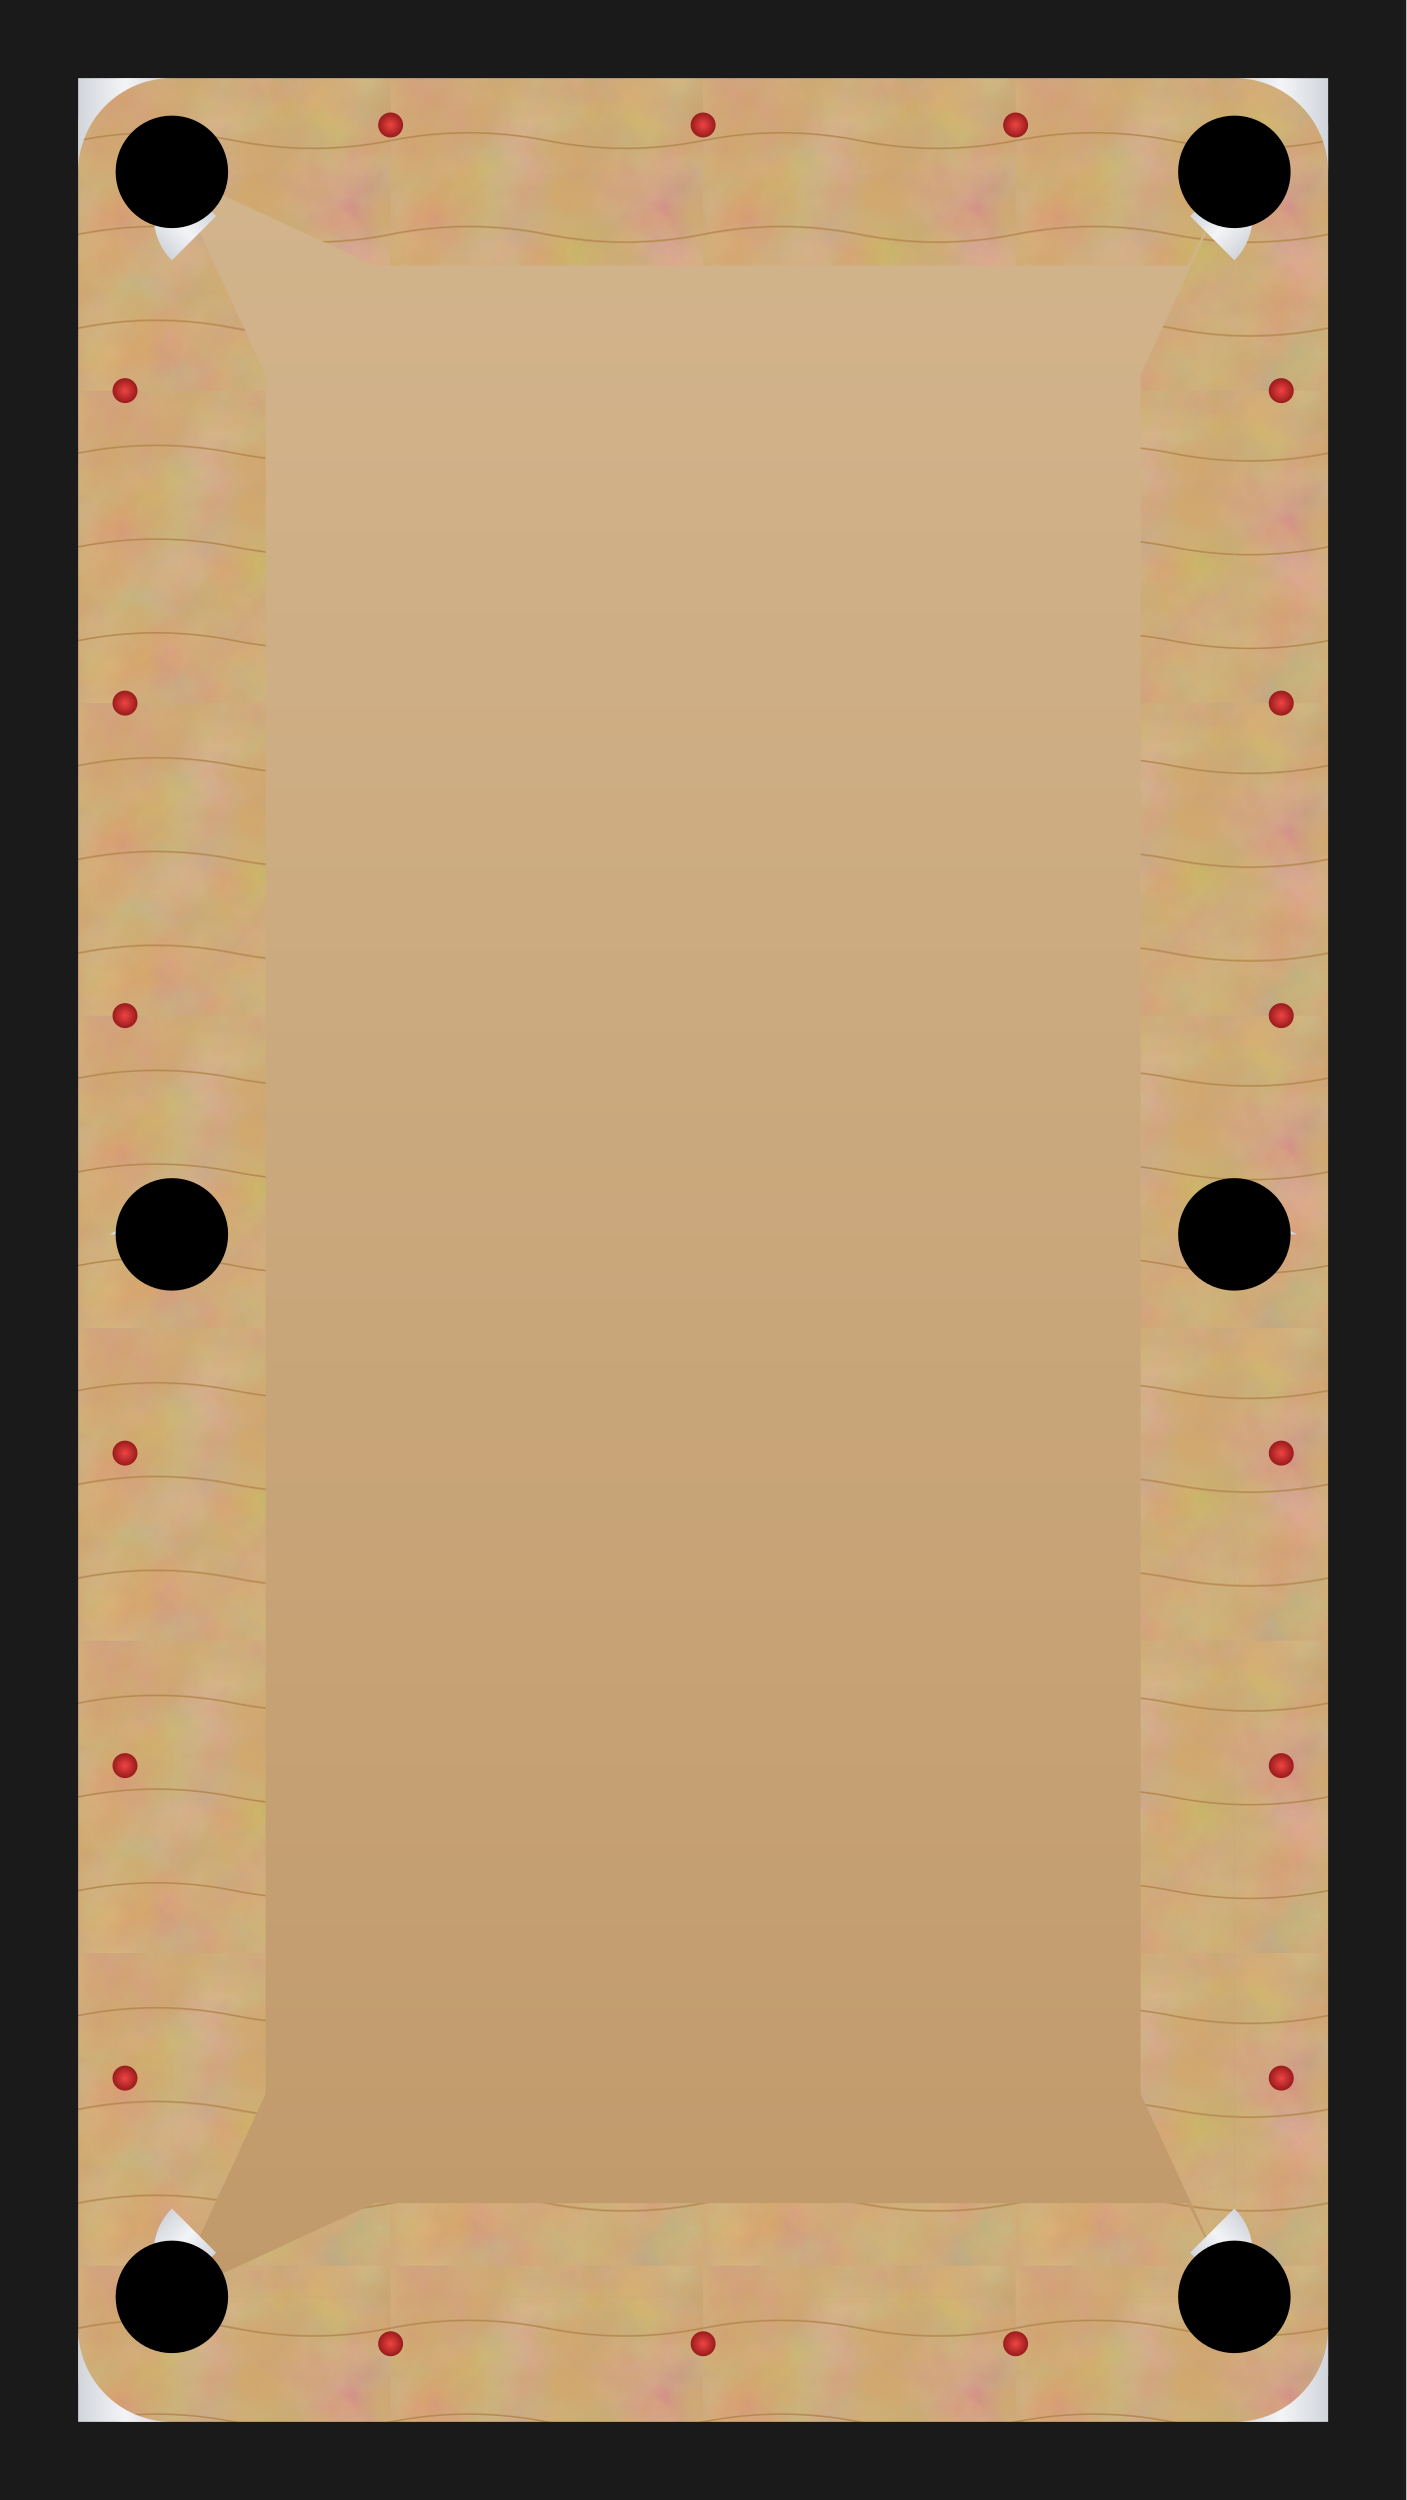
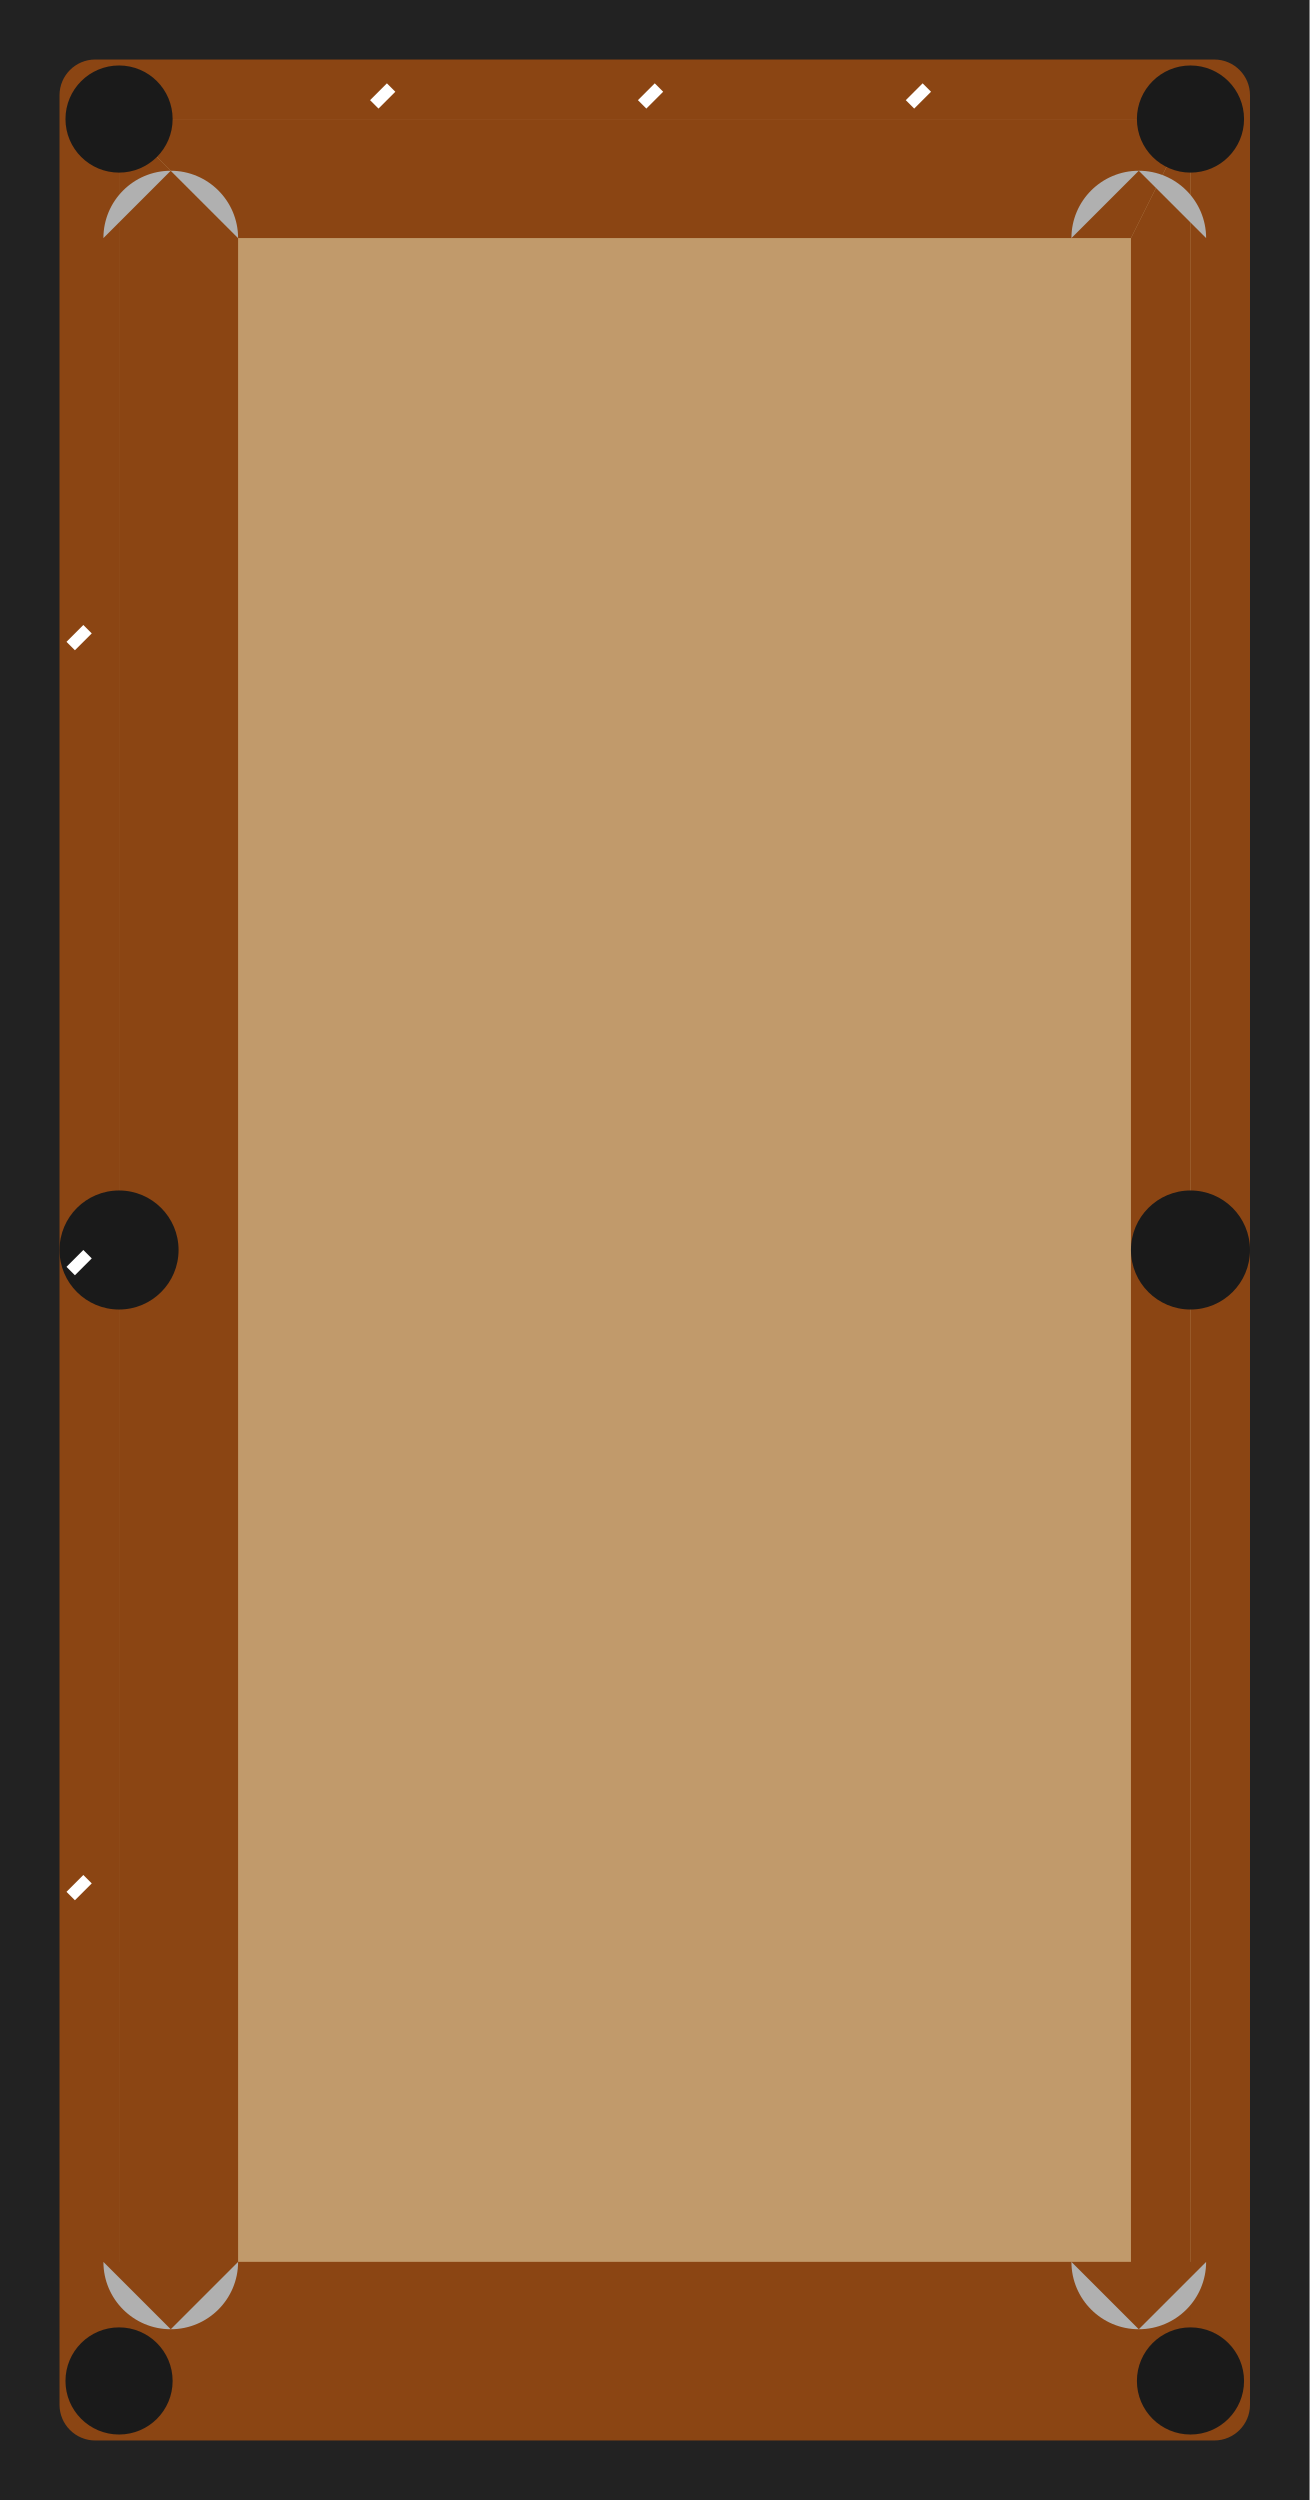
- <svg xmlns="http://www.w3.org/2000/svg" width="450" height="800" viewBox="0 0 450 800">
+ <svg xmlns="http://www.w3.org/2000/svg" width="550" height="1050" viewBox="0 0 550 1050">
  <defs>
-     <filter id="noiseFilter">
-       <feTurbulence type="fractalNoise" baseFrequency="0.04" numOctaves="5" stitchTiles="stitch" />
-     </filter>
-     <pattern id="proceduralWood" patternUnits="userSpaceOnUse" width="100" height="100">
-       <rect width="100" height="100" fill="#d4a76a" />
-       <rect width="100" height="100" filter="url(#noiseFilter)" opacity="0.4" blend-mode="soft-light" />
-       <path d="M 0 20 Q 25 15 50 20 T 100 20" stroke="#b58950" fill="none" stroke-width="0.5" />
-       <path d="M 0 50 Q 25 45 50 50 T 100 50" stroke="#b58950" fill="none" stroke-width="0.5" />
-       <path d="M 0 80 Q 25 75 50 80 T 100 80" stroke="#b58950" fill="none" stroke-width="0.5" />
-     </pattern>
-     <linearGradient id="feltGradient" x1="0%" y1="0%" x2="0%" y2="100%">
-       <stop offset="0%" stop-color="#d2b48c" />
-       <stop offset="100%" stop-color="#c19a6b" />
-     </linearGradient>
-     <linearGradient id="metalGradient" x1="0%" y1="0%" x2="100%" y2="0%">
-       <stop offset="0%" stop-color="#d1d5db" />
-       <stop offset="50%" stop-color="#f3f4f6" />
-       <stop offset="100%" stop-color="#d1d5db" />
-     </linearGradient>
-     <radialGradient id="rubyRed" cx="50%" cy="50%" r="50%" fx="50%" fy="50%">
-       <stop offset="0%" stop-color="#ef4444" />
-       <stop offset="100%" stop-color="#991b1b" />
-     </radialGradient>
+     <style type="text/css">
+       .felt { fill: #C19A6B; } /* Flat Tan Felt */
+       .rail { fill: #8B4513; } /* Flat Brown Wood Color */
+       .metal { fill: #B0B0B0; } /* Flat Gray Metal */
+       .pocket { fill: #1A1A1A; } /* Flat Black Pocket */
+       .sight { fill: #FFFFFF; } /* Flat White Sights */
+     </style>
  </defs>
-   <rect width="100%" height="100%" fill="#1a1a1a" />
+   <rect width="100%" height="100%" fill="#222222" />
  <g transform="translate(25, 25)">
-     <rect x="0" y="0" width="400" height="750" rx="15" ry="15" fill="url(#proceduralWood)" />
-     <rect x="30" y="30" width="340" height="680" fill="url(#feltGradient)" />
-     <g fill="url(#proceduralWood)">
-       <path d="M 30 30 L 370 30 L 355 60 L 95 60 Z" />
-       <path d="M 30 710 L 370 710 L 355 680 L 95 680 Z" />
-       <path d="M 30 30 L 60 95 L 60 645 L 30 710 Z" />
-       <path d="M 370 30 L 340 95 L 340 645 L 370 710 Z" />
+     <rect x="0" y="0" width="500" height="1000" rx="15" ry="15" class="rail" />
+     <rect x="25" y="25" width="450" height="900" class="felt" />
+     <g class="rail">
+       <path d="M 25 25 L 475 25 L 450 75 L 75 75 Z" />
+       <path d="M 25 975 L 475 975 L 450 925 L 75 925 Z" />
+       <path d="M 25 25 L 75 75 L 75 925 L 25 975 Z" />
+       <path d="M 475 25 L 450 75 L 450 925 L 475 975 Z" />
    </g>
-     <g fill="url(#metalGradient)">
-       <path d="M 30 30 A 20 20 0 0 0 10 50 L 30 50 Z" transform="rotate(-45 30 30)" />
-       <path d="M 370 30 A 20 20 0 0 1 390 50 L 370 50 Z" transform="rotate(45 370 30)" />
-       <path d="M 30 710 A 20 20 0 0 1 10 690 L 30 690 Z" transform="rotate(45 30 710)" />
-       <path d="M 370 710 A 20 20 0 0 0 390 690 L 370 690 Z" transform="rotate(-45 370 710)" />
-       <path d="M 30 370 A 20 20 0 0 0 10 370 L 30 370 Z" />
-       <path d="M 370 370 A 20 20 0 0 1 390 370 L 370 370 Z" />
+     <g class="metal">
+       <path d="M 75 75 A 20 20 0 0 0 35 35 L 75 35 Z" transform="rotate(-45 75 75)" />
+       <path d="M 425 75 A 20 20 0 0 1 465 35 L 425 35 Z" transform="rotate(45 425 75)" />
+       <path d="M 75 925 A 20 20 0 0 1 35 965 L 75 965 Z" transform="rotate(45 75 925)" />
+       <path d="M 425 925 A 20 20 0 0 0 465 965 L 425 965 Z" transform="rotate(-45 425 925)" />
+       <path d="M 25 500 A 20 20 0 0 0 5 500 L 25 500 Z" />
+       <path d="M 475 500 A 20 20 0 0 1 495 500 L 475 500 Z" />
    </g>
-     <g fill="#000">
-       <circle cx="30" cy="30" r="18" />
-       <circle cx="370" cy="30" r="18" />
-       <circle cx="30" cy="710" r="18" />
-       <circle cx="370" cy="710" r="18" />
-       <circle cx="30" cy="370" r="18" />
-       <circle cx="370" cy="370" r="18" />
+     <g class="pocket">
+       <circle cx="25" cy="25" r="22.5" />
+       <circle cx="475" cy="25" r="22.5" />
+       <circle cx="25" cy="975" r="22.5" />
+       <circle cx="475" cy="975" r="22.5" />
+       <circle cx="25" cy="500" r="25" />
+       <circle cx="475" cy="500" r="25" />
    </g>
-     <g fill="url(#metalGradient)">
-       <path d="M 0 0 L 30 0 A 30 30 0 0 0 0 30 Z" />
-       <path d="M 400 0 L 370 0 A 30 30 0 0 1 400 30 Z" />
-       <path d="M 0 750 L 30 750 A 30 30 0 0 1 0 720 Z" />
-       <path d="M 400 750 L 370 750 A 30 30 0 0 0 400 720 Z" />
-     </g>
-     <g fill="url(#rubyRed)">
-       <circle cx="100" cy="15" r="4" />
-       <circle cx="200" cy="15" r="4" />
-       <circle cx="300" cy="15" r="4" />
-       <circle cx="100" cy="725" r="4" />
-       <circle cx="200" cy="725" r="4" />
-       <circle cx="300" cy="725" r="4" />
-       <circle cx="15" cy="100" r="4" />
-       <circle cx="15" cy="200" r="4" />
-       <circle cx="15" cy="300" r="4" />
-       <circle cx="15" cy="440" r="4" />
-       <circle cx="15" cy="540" r="4" />
-       <circle cx="15" cy="640" r="4" />
-       <circle cx="385" cy="100" r="4" />
-       <circle cx="385" cy="200" r="4" />
-       <circle cx="385" cy="300" r="4" />
-       <circle cx="385" cy="440" r="4" />
-       <circle cx="385" cy="540" r="4" />
-       <circle cx="385" cy="640" r="4" />
+     <g class="sight">
+       <rect x="137.5" y="10" width="5" height="10" transform="rotate(45 137.5 10)" />
+       <rect x="250" y="10" width="5" height="10" transform="rotate(45 250 10)" />
+       <rect x="362.5" y="10" width="5" height="10" transform="rotate(45 362.5 10)" />
+       <rect x="137.5" y="1030" width="5" height="10" transform="rotate(45 137.5 1030)" />
+       <rect x="250" y="1030" width="5" height="10" transform="rotate(45 250 1030)" />
+       <rect x="362.5" y="1030" width="5" height="10" transform="rotate(45 362.5 1030)" />
+       <rect x="10" y="237.5" width="5" height="10" transform="rotate(45 10 237.5)" />
+       <rect x="10" y="500" width="5" height="10" transform="rotate(45 10 500)" />
+       <rect x="10" y="762.5" width="5" height="10" transform="rotate(45 10 762.5)" />
+       <rect x="535" y="237.5" width="5" height="10" transform="rotate(45 535 237.5)" />
+       <rect x="535" y="500" width="5" height="10" transform="rotate(45 535 500)" />
+       <rect x="535" y="762.5" width="5" height="10" transform="rotate(45 535 762.5)" />
    </g>
  </g>
</svg>
